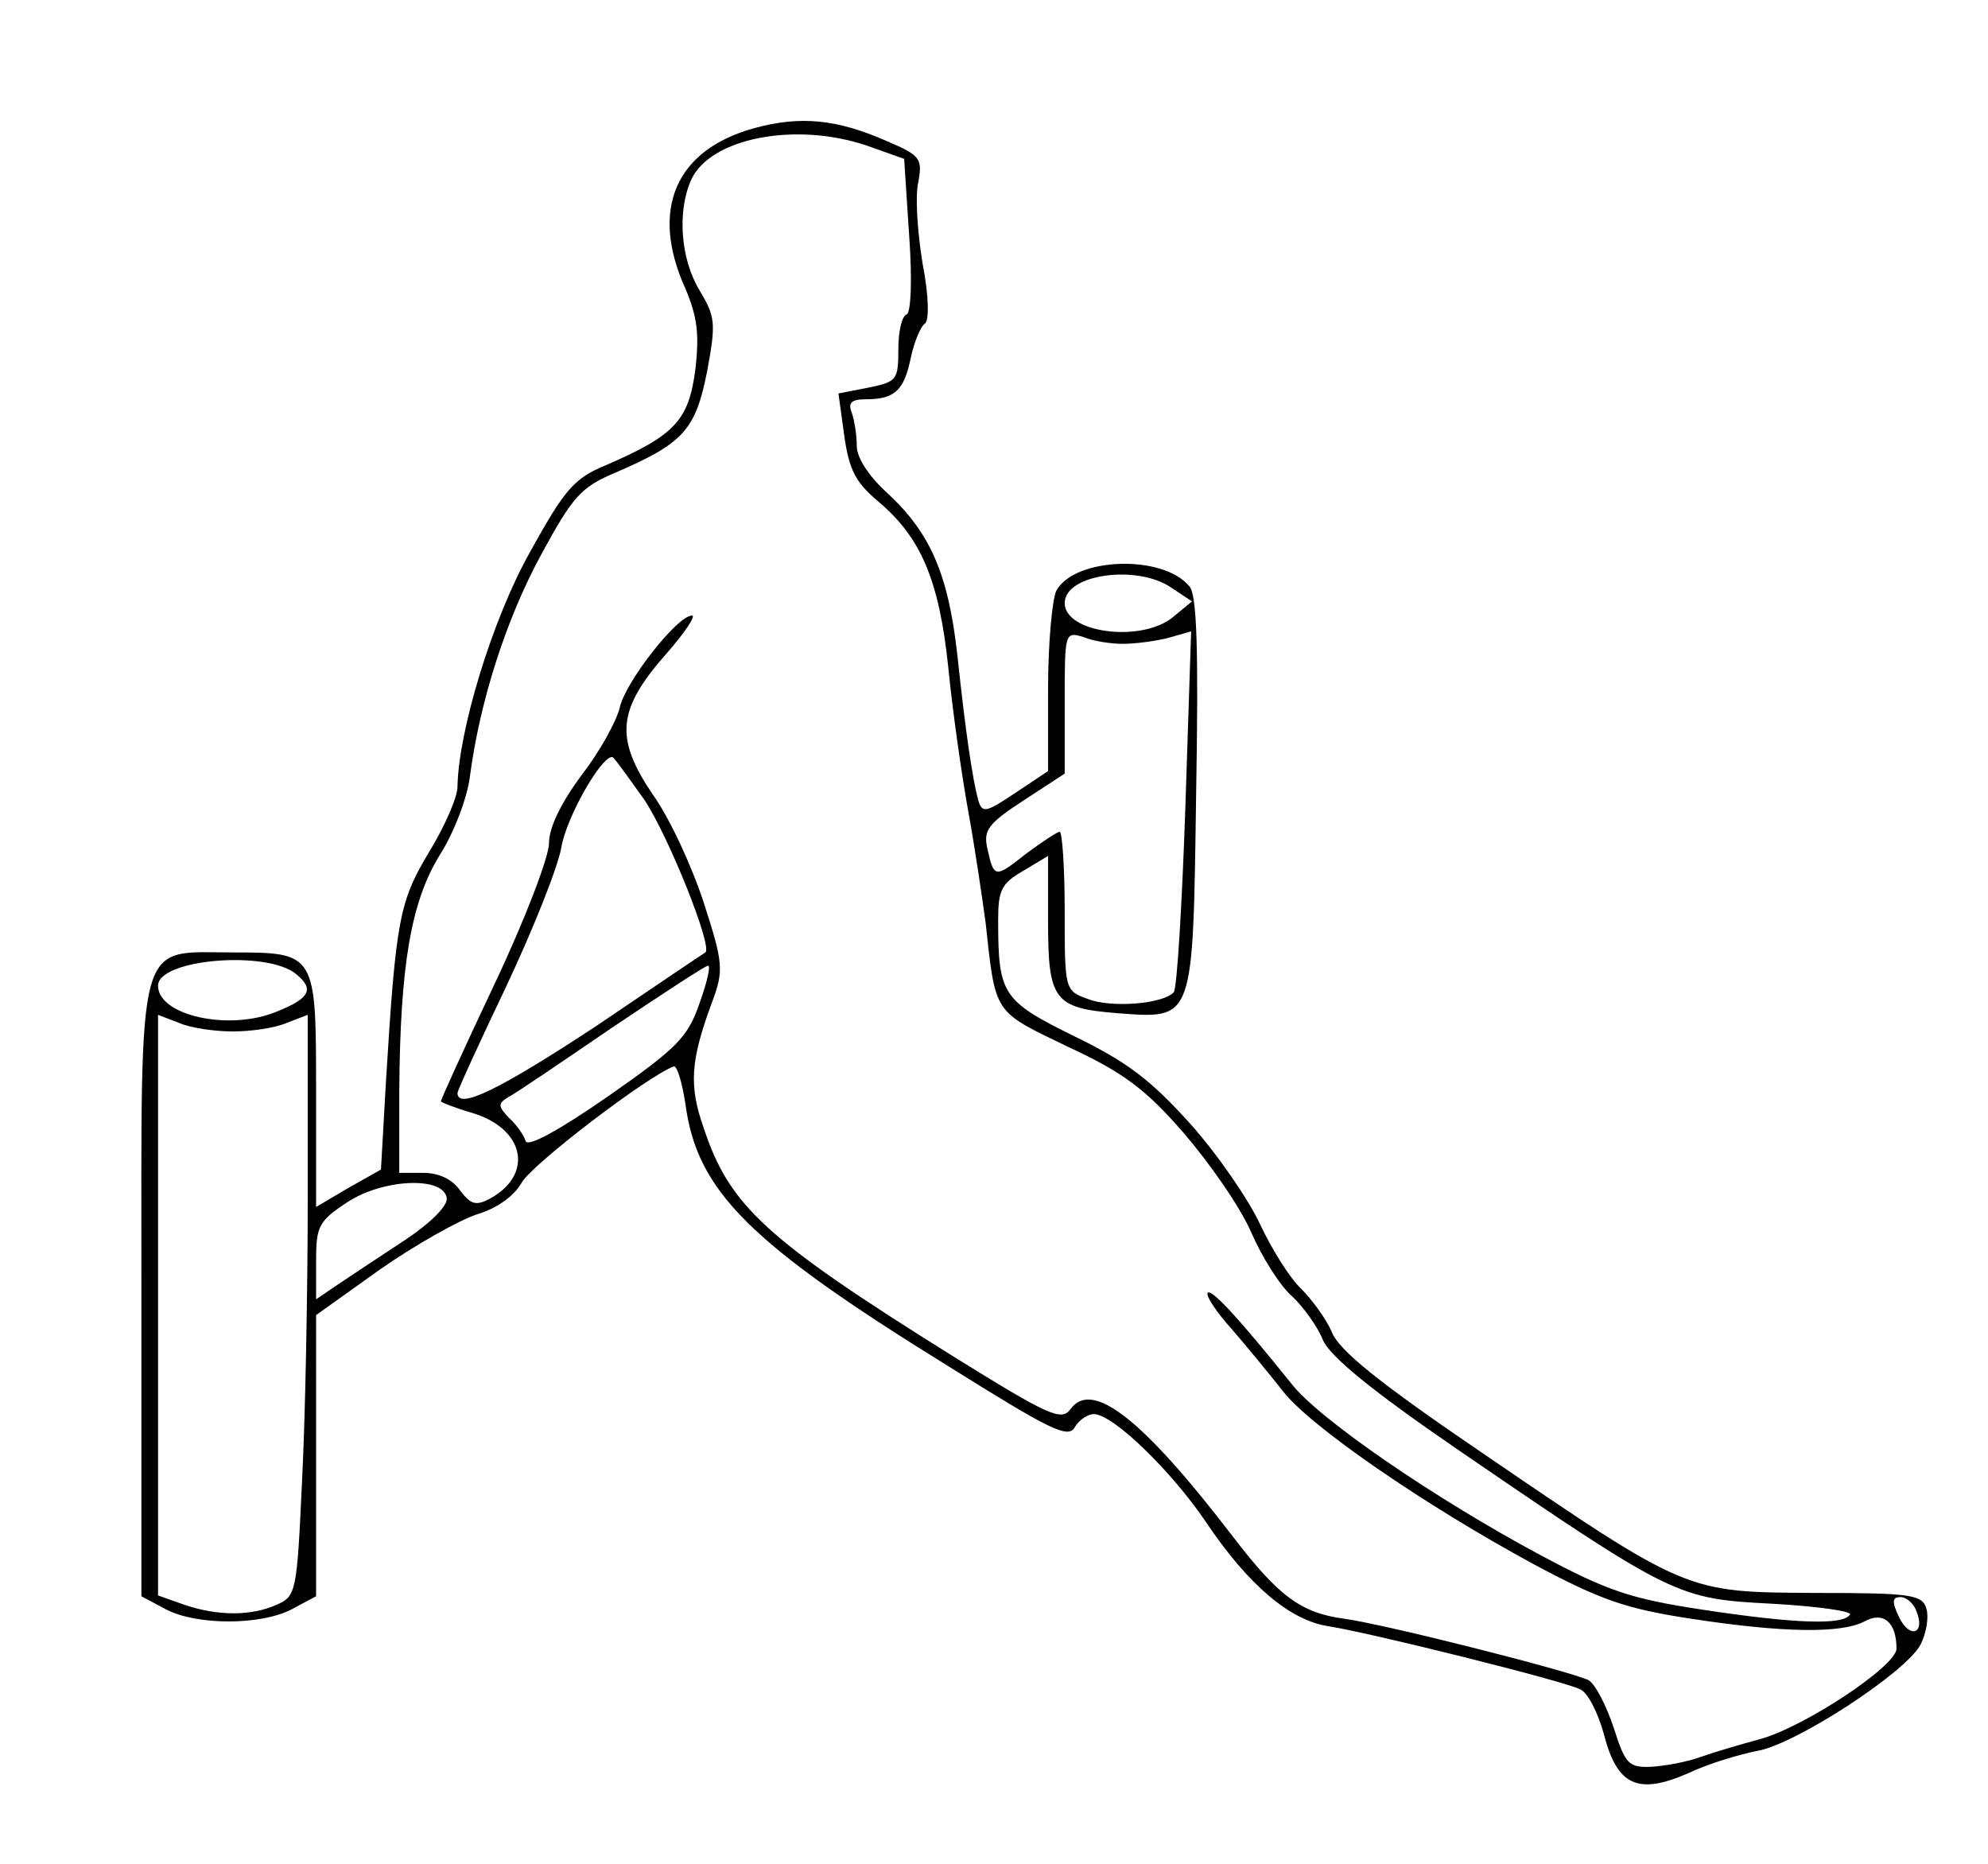
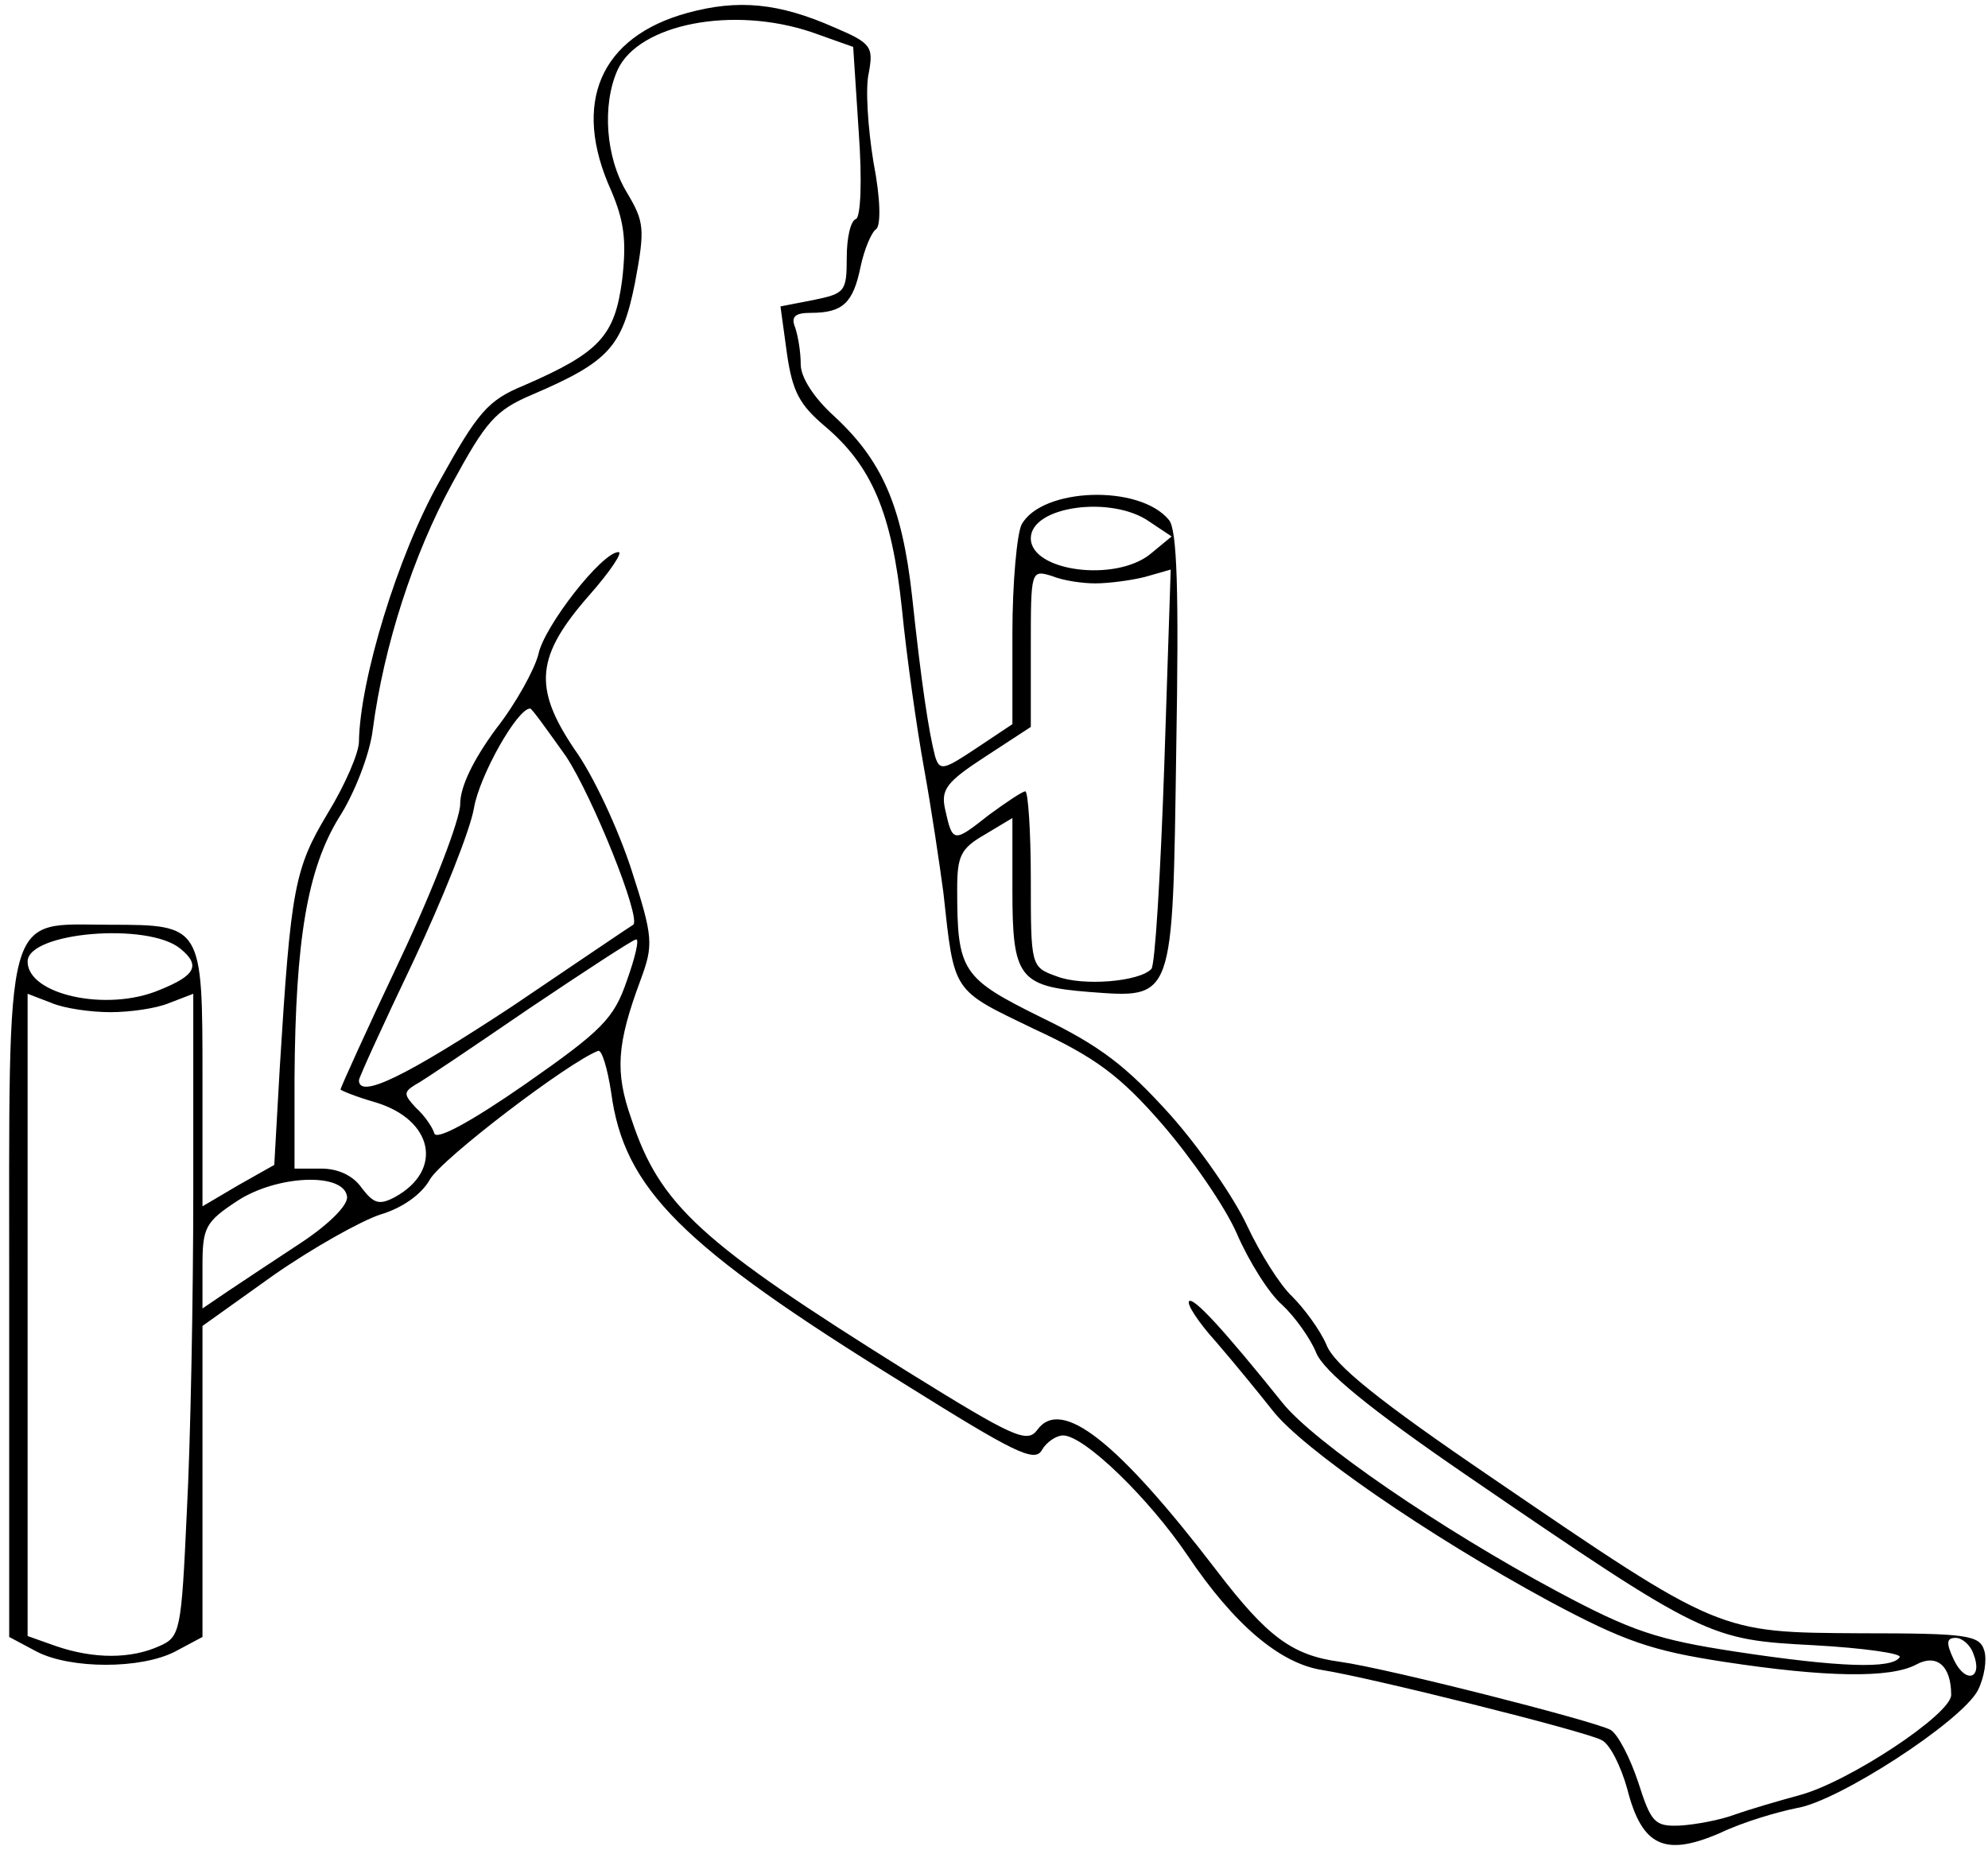
- <svg xmlns="http://www.w3.org/2000/svg" version="1.0" width="318.667" height="298.667" viewBox="0 0 239 224">
-   <path d="M90.7 15.4c-9.5 2.6-12.6 9.8-8.3 19.3 1.4 3.3 1.7 5.4 1.2 9.7-.8 6.1-2.4 7.9-10.7 11.5-3.9 1.6-5 2.9-9.2 10.5-4.5 8-8.6 21.5-8.7 28.2 0 1.2-1.5 4.7-3.4 7.8-3.6 6-4 8.1-5.2 27.6l-.6 10.6-3.9 2.2-3.9 2.3v-13.9c0-16.6 0-16.7-10-16.7-11.7 0-11-2.6-11 40.6v36.8l3 1.6c3.7 1.9 11.3 1.9 15 0l3-1.6v-33.8l7.7-5.5c4.3-3 9.5-5.9 11.6-6.6 2.4-.7 4.5-2.2 5.4-3.8 1.2-2.2 15.1-12.8 18.3-14 .4-.1 1 1.9 1.4 4.5 1.4 10.5 7.6 16.7 31.7 31.6 12 7.5 14.3 8.7 15.1 7.3.5-.9 1.6-1.6 2.3-1.6 2.3 0 9.3 6.8 13.5 13 5.1 7.6 10.1 11.8 14.7 12.5 5.1.8 28.4 6.6 30.3 7.6.9.4 2.1 2.8 2.8 5.3 1.6 6.3 4.1 7.4 10.1 4.8 2.5-1.2 6.3-2.3 8.3-2.7 4.5-.7 17.9-9.4 19.7-12.8.7-1.4 1-3.3.7-4.3-.5-1.7-1.8-1.9-13.4-1.9-15.5-.1-15.2.1-40.1-16.9-12.2-8.3-17.2-12.3-18-14.5-.7-1.6-2.4-3.9-3.7-5.2-1.3-1.2-3.5-4.7-4.9-7.7-1.4-3-5.1-8.4-8.4-12.1-4.7-5.2-7.5-7.4-13.9-10.5-8.7-4.3-9.2-5-9.2-14 0-3.6.4-4.4 3-5.9l3-1.8v7.9c0 9.4.7 10.4 8.3 11 9.3.7 9.1 1.1 9.5-26.3.3-17.3.1-24-.8-25-3.2-3.9-13.8-3.5-16 .5-.5 1-1 6.3-1 11.8v9.9l-3.9 2.6c-3.6 2.4-4 2.5-4.5.9-.7-2.7-1.5-8-2.5-17.4-1.1-9.9-3.3-14.8-8.5-19.6-2.2-2-3.6-4.2-3.6-5.6 0-1.4-.3-3.1-.6-4-.5-1.2 0-1.6 1.7-1.6 3.5 0 4.6-1.1 5.4-5 .4-1.9 1.2-3.8 1.7-4.1.5-.4.5-3.2-.3-7.3-.6-3.7-.9-8.1-.5-9.7.5-2.8.3-3.2-3.7-4.9-6.1-2.7-10.5-3.1-16-1.6zm13.5 2.1l4.5 1.6.6 9.2c.4 5.5.2 9.3-.3 9.5-.6.2-1 2.1-1 4.2 0 3.7-.2 3.9-3.6 4.6l-3.6.7.7 5.1c.6 4.2 1.4 5.6 4.1 7.9 5.1 4.3 7.3 9.4 8.4 19.9.5 5.1 1.6 12.9 2.4 17.3.8 4.4 1.7 10.5 2.1 13.5 1.2 11 .9 10.5 9.8 14.8 6.7 3.1 9.4 5.1 14 10.4 3.1 3.6 6.8 8.9 8.1 11.9 1.3 3 3.5 6.5 4.9 7.7 1.4 1.3 3.1 3.7 3.7 5.2.8 2 5.8 6.1 16.3 13.3 26 17.8 26.4 17.9 37.8 18.5 5.4.3 9.6.9 9.3 1.3-.8 1.3-6.6 1.1-17.8-.6-8.5-1.3-11.3-2.2-19.5-6.6-12.5-6.7-26.4-16.2-29.8-20.5-6.5-8.1-9.6-11.4-10.1-11-.3.3 1 2.3 2.9 4.4 1.9 2.2 4.6 5.5 6.1 7.4 3.2 4.2 17 13.7 30.1 20.8 8.2 4.4 11.2 5.4 19 6.6 11.1 1.7 18.1 1.8 20.9.3 2.2-1.2 3.8.1 3.8 3.3 0 2.1-11.2 9.5-16.5 10.9-2.2.6-5.3 1.5-7 2.1-1.6.6-4.3 1.1-6 1.2-2.7.1-3.1-.3-4.5-4.7-.9-2.7-2.2-5.2-3-5.7-1.9-1-24.3-6.7-29.4-7.4-5.2-.7-7.9-2.7-13.4-9.9-10.8-14.1-16.9-18.9-19.5-15.3-1.1 1.5-2.6.8-14.2-6.4-22.4-14-26.8-18-29.9-27.4-1.8-5.1-1.6-8.1 1-15.1 1.4-3.8 1.4-4.6-1-12-1.4-4.3-4.1-10.2-6.2-13.1-4.5-6.7-4.2-10.1 1.7-16.8 2.2-2.5 3.6-4.6 3.1-4.6-1.8 0-8.1 8.1-8.7 11.1-.4 1.6-2.4 5.3-4.6 8.1-2.5 3.4-3.9 6.3-3.9 8.2 0 1.6-2.9 9.2-6.5 16.8-3.6 7.6-6.5 14-6.5 14.2 0 .1 1.7.8 3.8 1.4 6.3 1.9 7.4 7.4 2.1 10.3-1.7.9-2.3.7-3.6-1-.9-1.3-2.5-2.1-4.4-2.1H48v-9.8c.1-15.1 1.4-22.7 4.8-28.3 1.7-2.6 3.4-7 3.7-9.6 1.2-9.1 4.4-19 8.6-26.7 3.7-6.8 4.7-8 8.7-9.7 8.4-3.6 9.8-5.2 11.2-12.2 1.1-5.9 1-6.6-.9-9.8-2.3-3.8-2.7-9.5-1-13.3 2.3-5 12.5-7 21.1-4.1zm36.7 53.2l2.4 1.6-2.3 1.9c-3.8 3.1-13 1.9-13-1.7 0-3.5 8.8-4.7 12.9-1.8zm-5.9 6.7c1.4 0 3.8-.3 5.4-.7l2.8-.8-.7 21.3c-.4 11.7-1 21.7-1.4 22.1-1.3 1.4-7.5 1.9-10.3.8-2.8-1-2.8-1.1-2.8-10.6 0-5.2-.3-9.5-.6-9.5s-2.1 1.2-4 2.6c-3.8 3-3.9 3-4.7-.6-.5-2.2.1-3 4.4-5.8L128 93v-8.6c0-8.4 0-8.5 2.3-7.8 1.2.5 3.3.8 4.7.8zM77.5 96.2c2.9 4.4 8.2 17.6 7.3 18.3-.2.1-6.1 4.1-13.2 8.9-11.4 7.5-16.6 10.1-16.6 8 0-.3 2.7-6.2 5.9-12.9 3.2-6.8 6.2-14.3 6.6-16.7.6-3.5 4.7-10.8 6.1-10.8.2 0 1.9 2.4 3.9 5.2zm-41.9 20.9c2.2 1.8 1.7 2.9-2.3 4.5-5.7 2.4-14.3.5-14.3-3.1 0-3.2 13.1-4.3 16.6-1.4zm48.5 3.5c-1.4 4.1-2.7 5.4-11 11.2-5.9 4.1-9.6 6.1-9.9 5.4-.2-.7-1.1-2-2-2.8-1.3-1.4-1.4-1.7-.1-2.5.8-.4 6.4-4.2 12.4-8.3 6.1-4.1 11.3-7.5 11.6-7.5.4-.1-.1 2-1 4.5zM28 124c2.1 0 5-.4 6.4-1l2.6-1v21.4c0 11.7-.3 27.4-.7 34.9-.6 13-.7 13.6-3 14.6-3.1 1.4-7.1 1.4-11.2 0l-3.1-1.1V122l2.6 1c1.4.6 4.3 1 6.4 1zm25.7 20c.2.9-1.9 3-4.9 5-2.9 1.9-6.5 4.3-8 5.3l-2.8 1.9v-4.6c0-4.2.3-4.8 3.8-7.1 4.3-2.8 11.5-3.1 11.9-.5zm176.7 49.7c1.1 2.7-.8 3.4-2.1.7-.9-1.9-.8-2.4.2-2.4.7 0 1.6.8 1.9 1.7z" />
+ <svg xmlns="http://www.w3.org/2000/svg" width="216" height="201" viewBox="0 0 216 201" fill="none">
+   <path d="M74.7 1.4C65.2 4 62.1 11.2 66.4 20.7C67.8 24 68.1 26.1 67.6 30.4C66.8 36.5 65.2 38.3 56.9 41.9C53 43.5 51.9 44.8 47.7 52.4C43.2 60.4 39.1 73.9 39 80.6C39 81.8 37.5 85.3 35.6 88.4C32 94.4 31.6 96.5 30.4 116L29.8 126.6L25.9 128.8L22 131.1V117.2C22 100.6 22 100.5 12 100.5C0.3 100.5 1 97.9 1 141.1V177.9L4 179.5C7.7 181.4 15.3 181.4 19 179.5L22 177.9V161V144.1L29.7 138.6C34 135.6 39.2 132.7 41.3 132C43.7 131.3 45.8 129.8 46.7 128.2C47.9 126 61.8 115.4 65 114.2C65.4 114.1 66 116.1 66.4 118.7C67.8 129.2 74 135.4 98.1 150.3C110.1 157.8 112.4 159 113.2 157.6C113.7 156.7 114.8 156 115.5 156C117.8 156 124.8 162.8 129 169C134.1 176.6 139.1 180.8 143.7 181.5C148.8 182.3 172.1 188.1 174 189.1C174.9 189.5 176.1 191.9 176.8 194.4C178.4 200.7 180.9 201.8 186.9 199.2C189.4 198 193.2 196.9 195.2 196.5C199.7 195.8 213.1 187.1 214.9 183.7C215.6 182.3 215.9 180.4 215.6 179.4C215.1 177.7 213.8 177.5 202.2 177.5C186.7 177.4 187 177.6 162.1 160.6C149.9 152.3 144.9 148.3 144.1 146.1C143.4 144.5 141.7 142.2 140.4 140.9C139.1 139.7 136.9 136.2 135.5 133.2C134.1 130.2 130.4 124.8 127.1 121.1C122.4 115.9 119.6 113.7 113.2 110.6C104.5 106.3 104 105.6 104 96.6C104 93 104.4 92.2 107 90.7L110 88.9V96.8C110 106.2 110.7 107.2 118.3 107.8C127.6 108.5 127.4 108.9 127.8 81.5C128.1 64.2 127.9 57.5 127 56.5C123.8 52.6 113.2 53 111 57C110.5 58 110 63.3 110 68.8V78.7L106.1 81.3C102.5 83.7 102.1 83.8 101.6 82.2C100.9 79.5 100.1 74.2 99.1 64.8C98 54.9 95.8 50 90.6 45.2C88.4 43.2 87 41 87 39.6C87 38.2 86.7 36.5 86.4 35.6C85.9 34.4 86.4 34 88.1 34C91.6 34 92.7 32.9 93.5 29C93.9 27.1 94.7 25.2 95.2 24.9C95.7 24.5 95.7 21.7 94.9 17.6C94.3 13.9 94 9.5 94.4 7.9C94.9 5.1 94.7 4.7 90.7 3C84.6 0.3 80.2 -0.1 74.7 1.4ZM88.2 3.5L92.7 5.1L93.3 14.3C93.7 19.8 93.5 23.6 93 23.8C92.4 24 92 25.9 92 28C92 31.7 91.8 31.9 88.4 32.6L84.8 33.3L85.5 38.4C86.1 42.6 86.9 44 89.6 46.3C94.7 50.6 96.9 55.7 98 66.2C98.5 71.3 99.6 79.1 100.4 83.5C101.2 87.9 102.1 94 102.5 97C103.7 108 103.4 107.5 112.3 111.8C119 114.9 121.7 116.9 126.3 122.2C129.4 125.8 133.1 131.1 134.4 134.1C135.7 137.1 137.9 140.6 139.3 141.8C140.7 143.1 142.4 145.5 143 147C143.8 149 148.8 153.1 159.3 160.3C185.3 178.1 185.7 178.2 197.1 178.8C202.5 179.1 206.7 179.7 206.4 180.1C205.6 181.4 199.8 181.2 188.6 179.5C180.1 178.2 177.3 177.3 169.1 172.9C156.6 166.2 142.7 156.7 139.3 152.4C132.8 144.3 129.7 141 129.2 141.4C128.9 141.7 130.2 143.7 132.1 145.8C134 148 136.7 151.3 138.2 153.2C141.4 157.4 155.2 166.9 168.3 174C176.5 178.4 179.5 179.4 187.3 180.6C198.4 182.3 205.4 182.4 208.2 180.9C210.4 179.7 212 181 212 184.2C212 186.3 200.8 193.7 195.5 195.1C193.3 195.7 190.2 196.6 188.5 197.2C186.9 197.8 184.2 198.3 182.5 198.4C179.8 198.5 179.4 198.1 178 193.7C177.1 191 175.8 188.5 175 188C173.1 187 150.7 181.3 145.6 180.6C140.4 179.9 137.7 177.9 132.2 170.7C121.4 156.6 115.3 151.8 112.7 155.4C111.6 156.9 110.1 156.2 98.5 149C76.1 135 71.7 131 68.6 121.6C66.8 116.5 67 113.5 69.6 106.5C71 102.7 71 101.9 68.6 94.5C67.2 90.2 64.5 84.3 62.4 81.4C57.9 74.7 58.2 71.3 64.1 64.6C66.3 62.1 67.7 60 67.2 60C65.4 60 59.1 68.1 58.5 71.1C58.1 72.7 56.1 76.4 53.9 79.2C51.4 82.6 50 85.5 50 87.4C50 89 47.1 96.6 43.5 104.2C39.9 111.8 37 118.2 37 118.4C37 118.5 38.7 119.2 40.8 119.8C47.1 121.7 48.2 127.2 42.9 130.1C41.2 131 40.6 130.8 39.3 129.1C38.4 127.8 36.8 127 34.9 127H32V117.2C32.1 102.1 33.4 94.5 36.8 88.9C38.5 86.3 40.2 81.9 40.5 79.3C41.7 70.2 44.9 60.3 49.1 52.6C52.8 45.8 53.8 44.6 57.8 42.9C66.2 39.3 67.6 37.7 69 30.7C70.1 24.8 70 24.1 68.1 20.9C65.8 17.1 65.4 11.4 67.1 7.6C69.4 2.6 79.6 0.6 88.2 3.5ZM124.9 56.7L127.3 58.3L125 60.2C121.2 63.3 112 62.1 112 58.5C112 55 120.8 53.8 124.9 56.7ZM119 63.4C120.4 63.4 122.8 63.1 124.4 62.7L127.2 61.9L126.5 83.2C126.1 94.9 125.5 104.9 125.1 105.3C123.8 106.7 117.6 107.2 114.8 106.1C112 105.1 112 105 112 95.5C112 90.3 111.7 86 111.4 86C111.1 86 109.3 87.2 107.4 88.6C103.6 91.6 103.5 91.6 102.7 88C102.2 85.8 102.8 85 107.1 82.2L112 79V70.4C112 62 112 61.9 114.3 62.6C115.5 63.1 117.6 63.4 119 63.4ZM61.5 82.2C64.4 86.6 69.7 99.8 68.8 100.5C68.6 100.6 62.7 104.6 55.6 109.4C44.2 116.9 39 119.5 39 117.4C39 117.1 41.7 111.2 44.9 104.5C48.1 97.7 51.1 90.2 51.5 87.8C52.1 84.3 56.2 77 57.6 77C57.8 77 59.5 79.4 61.5 82.2ZM19.6 103.1C21.8 104.9 21.3 106 17.3 107.6C11.6 110 3 108.1 3 104.5C3 101.3 16.1 100.2 19.6 103.1ZM68.1 106.6C66.7 110.7 65.4 112 57.1 117.8C51.2 121.9 47.5 123.9 47.2 123.2C47 122.5 46.1 121.2 45.2 120.4C43.9 119 43.8 118.7 45.1 117.9C45.9 117.5 51.5 113.7 57.5 109.6C63.6 105.5 68.8 102.1 69.1 102.1C69.5 102 69 104.1 68.1 106.6ZM12 110C14.1 110 17 109.6 18.4 109L21 108V129.4C21 141.1 20.7 156.8 20.3 164.3C19.7 177.3 19.6 177.9 17.3 178.9C14.2 180.3 10.2 180.3 6.1 178.9L3 177.8V142.9V108L5.6 109C7 109.6 9.9 110 12 110ZM37.7 130C37.9 130.9 35.8 133 32.8 135C29.9 136.9 26.3 139.3 24.8 140.3L22 142.2V137.6C22 133.4 22.3 132.8 25.8 130.5C30.1 127.7 37.3 127.4 37.7 130ZM214.4 179.7C215.5 182.4 213.6 183.1 212.3 180.4C211.4 178.5 211.5 178 212.5 178C213.2 178 214.1 178.8 214.4 179.7Z" fill="black" />
</svg>
